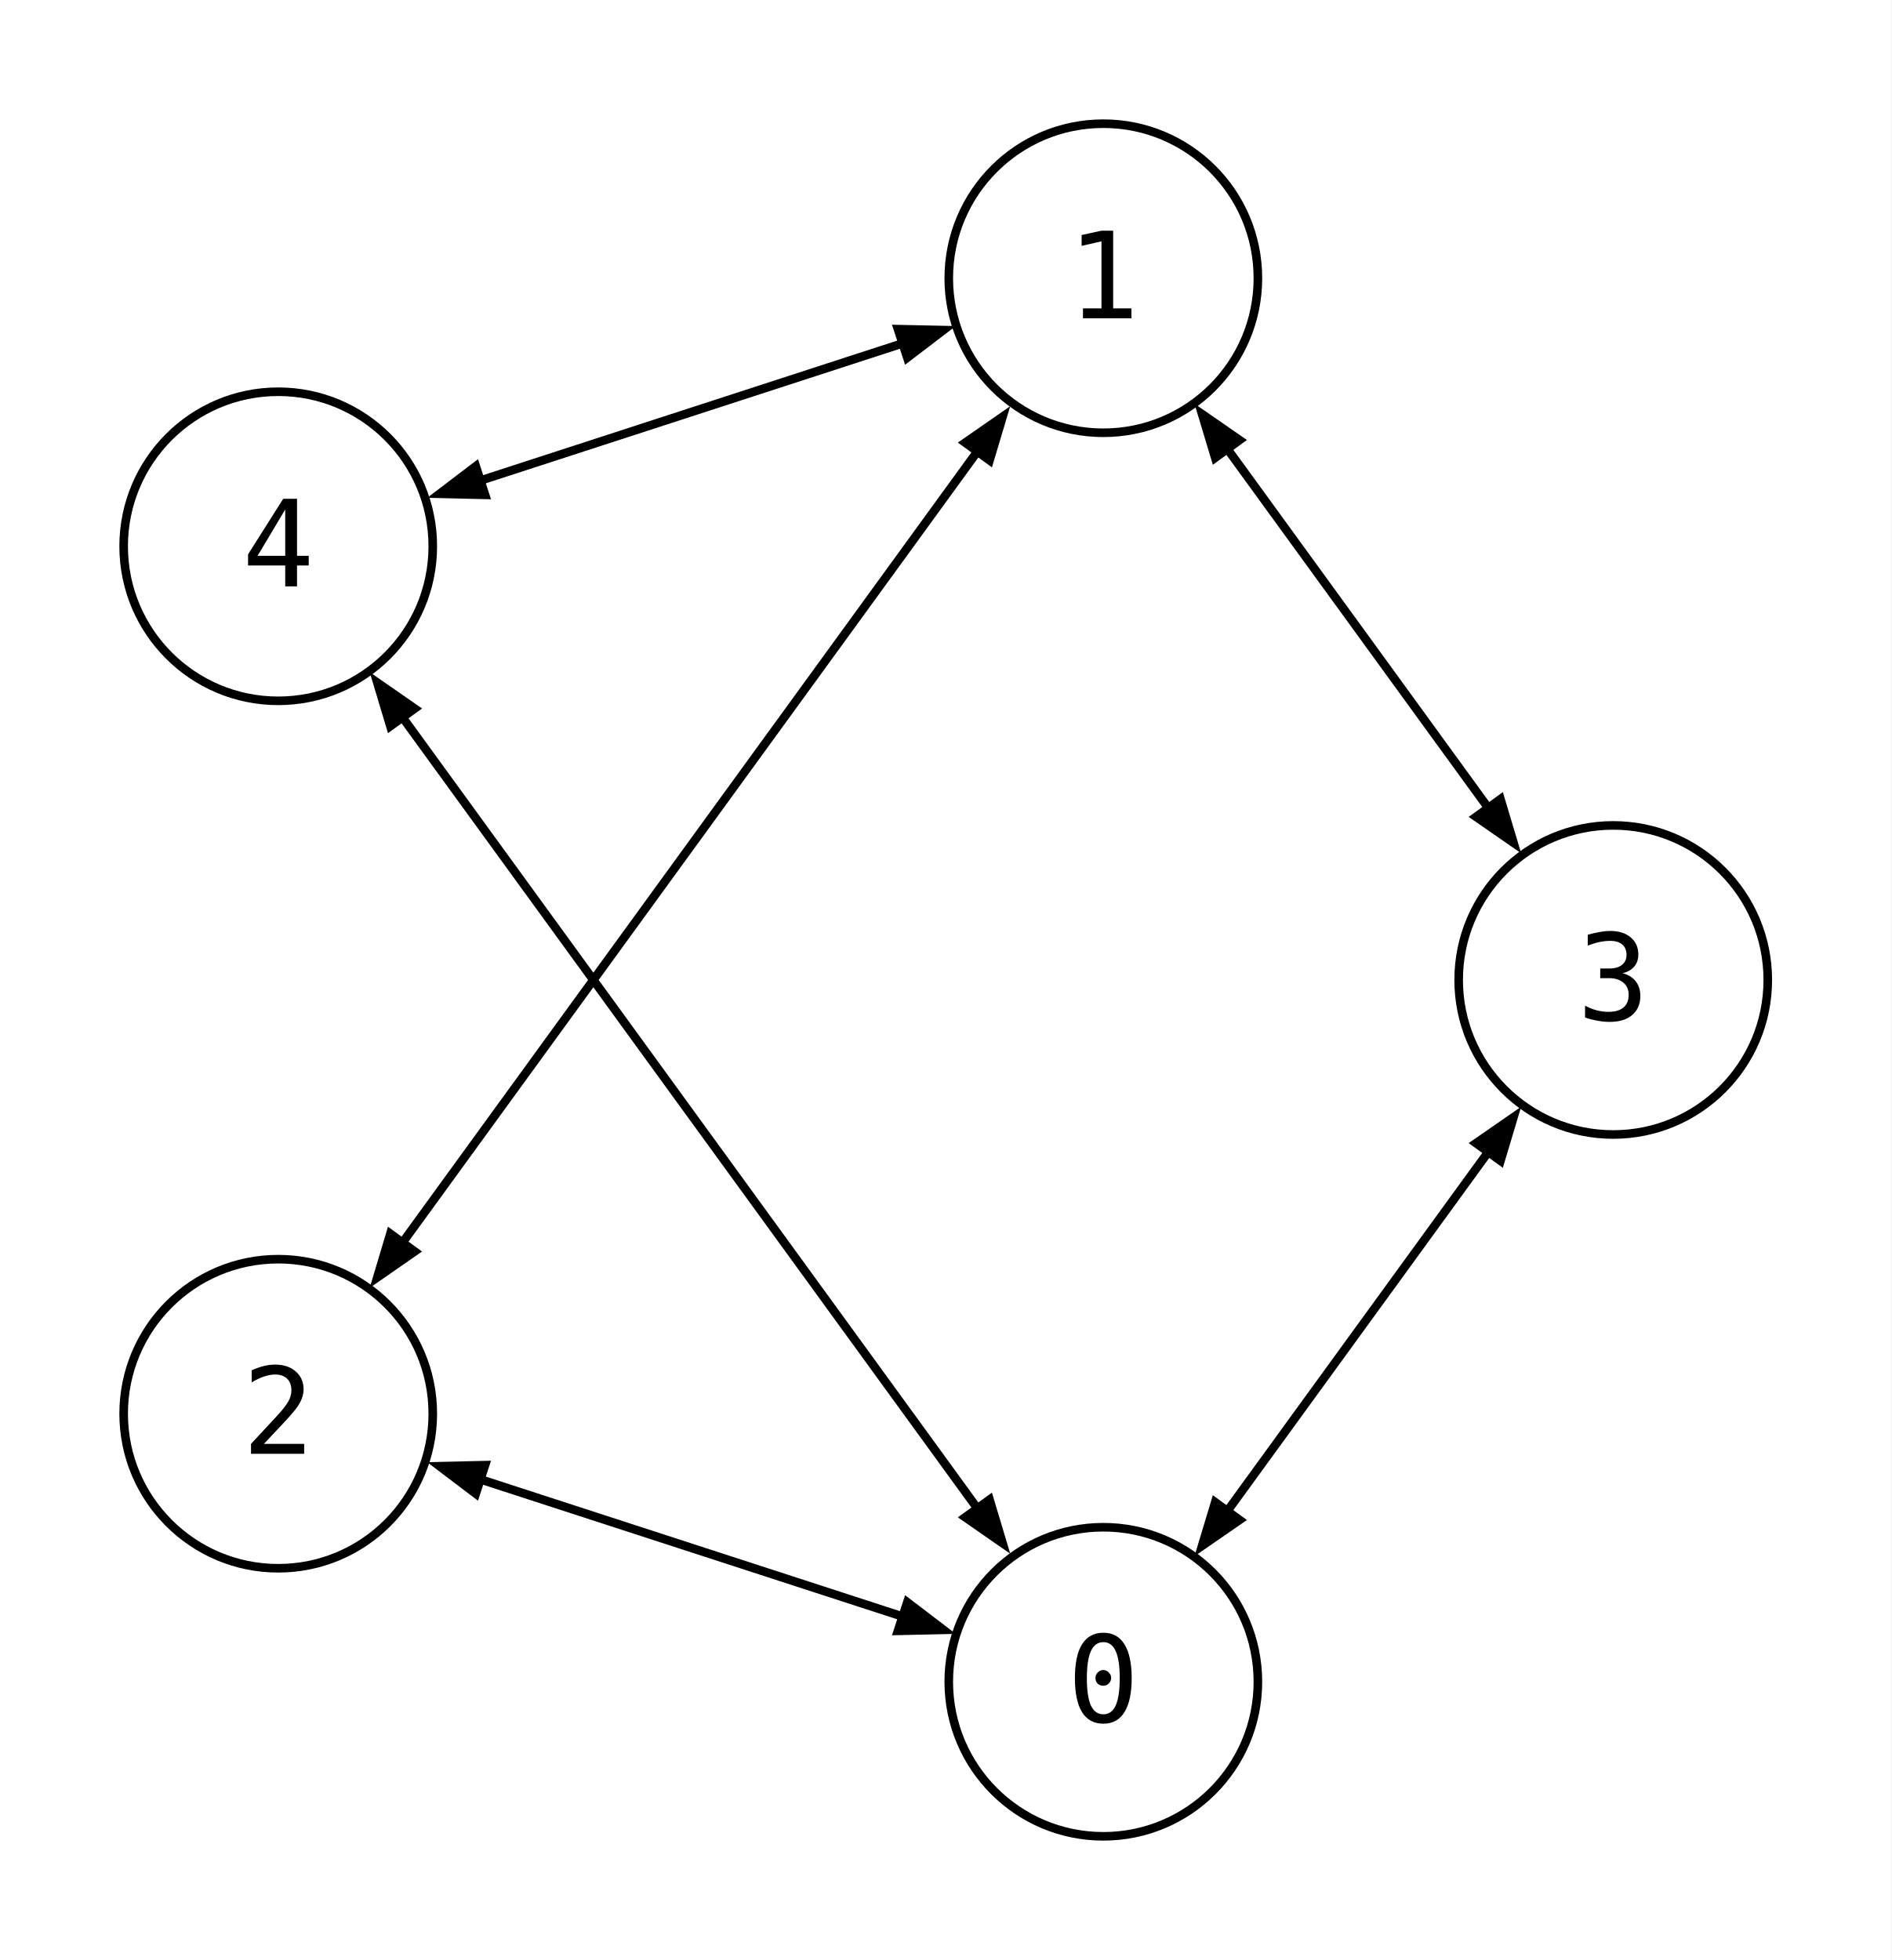
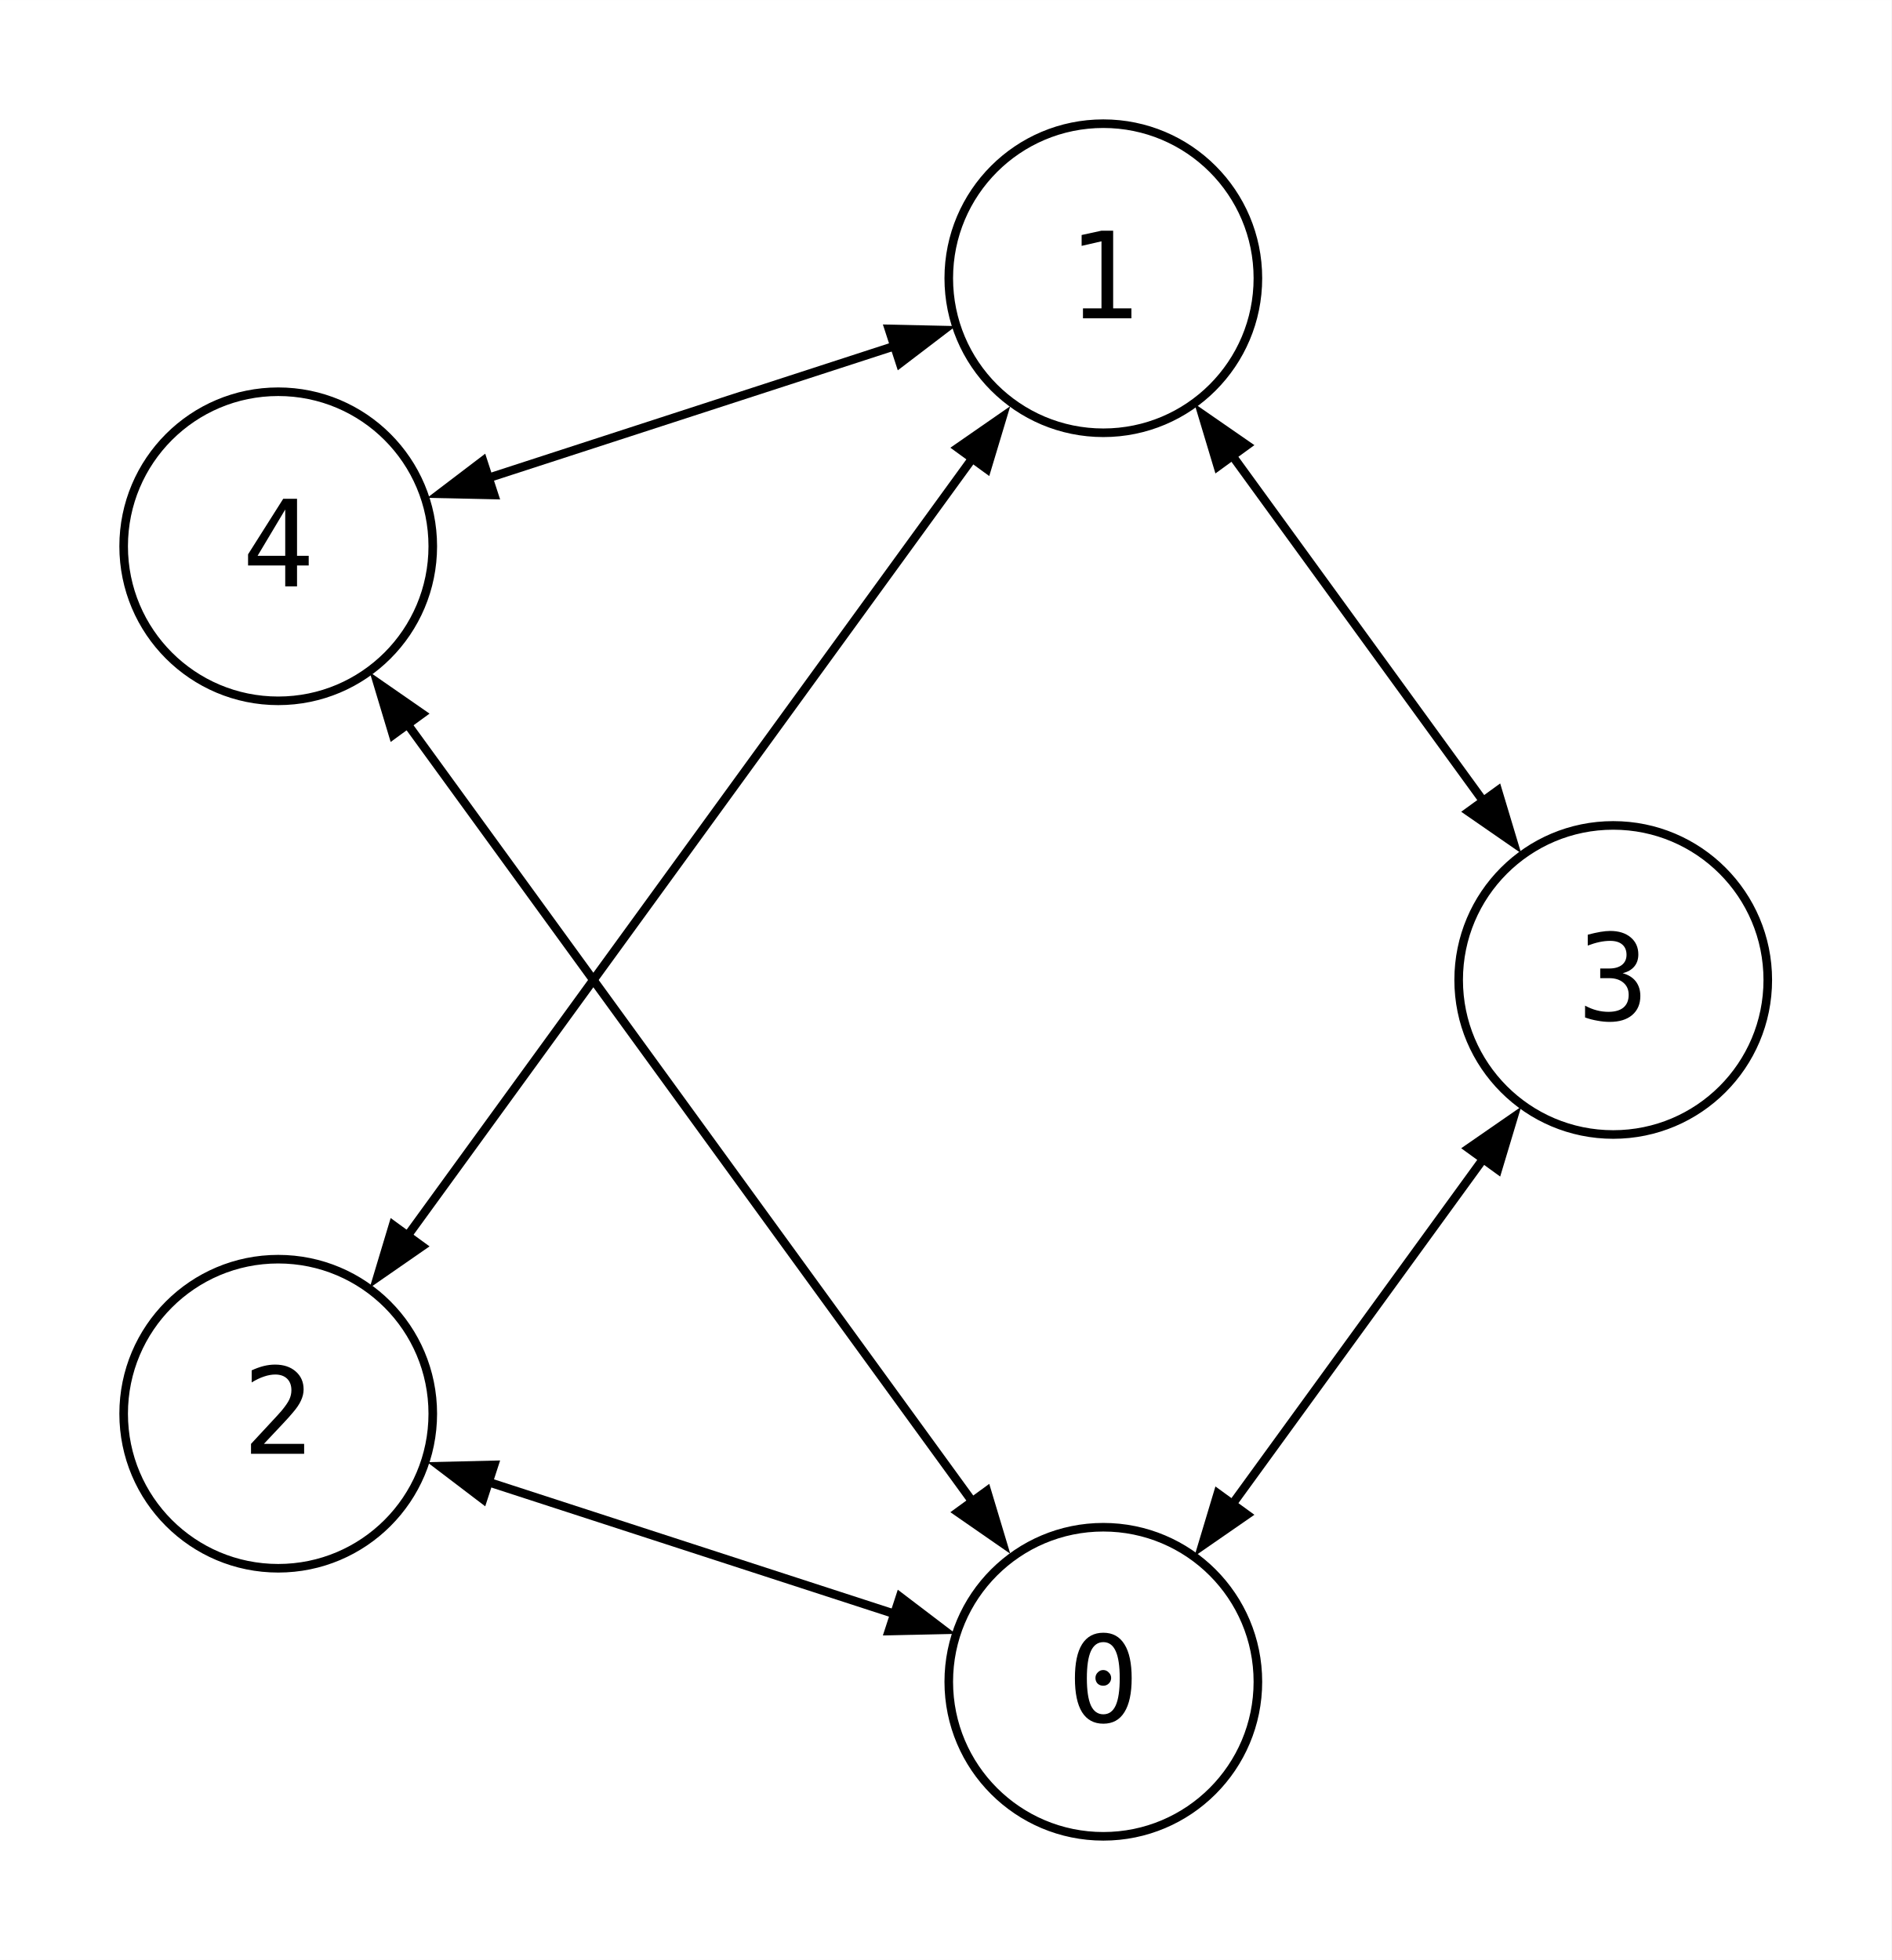
<svg xmlns="http://www.w3.org/2000/svg" width="220pt" height="228pt" viewBox="0.00 0.00 220.27 228.27">
  <g id="graph0" class="graph" transform="scale(1 1) rotate(0) translate(14.4 213.87)">
    <polygon fill="white" stroke="none" points="-14.4,14.4 -14.4,-213.87 205.87,-213.87 205.87,14.4 -14.4,14.4" />
    <g id="node1" class="node">
      <ellipse fill="none" stroke="black" cx="114.09" cy="-18" rx="18" ry="18" />
      <text text-anchor="middle" x="114.09" y="-13.32" font-family="monospace" font-size="14.00">0</text>
    </g>
    <g id="node3" class="node">
      <ellipse fill="none" stroke="black" cx="18" cy="-49.22" rx="18" ry="18" />
      <text text-anchor="middle" x="18" y="-44.55" font-family="monospace" font-size="14.00">2</text>
    </g>
    <g id="edge1" class="edge">
-       <path fill="none" stroke="black" d="M90.89,-25.54C75.93,-30.4 56.52,-36.7 41.5,-41.59" />
-       <polygon fill="black" stroke="black" points="91.26,-27.26 95.47,-24.05 90.17,-23.93 91.26,-27.26" />
-       <polygon fill="black" stroke="black" points="41.01,-39.91 36.79,-43.11 42.09,-43.23 41.01,-39.91" />
+       <path fill="none" stroke="black" d="M89.99,-25.83C75.38,-30.58 56.8,-36.61 42.18,-41.36" />
+       <polygon fill="black" stroke="black" points="90.41,-27.9 95.47,-24.05 89.11,-23.91 90.41,-27.9" />
+       <polygon fill="black" stroke="black" points="41.85,-39.26 36.79,-43.11 43.15,-43.26 41.85,-39.26" />
    </g>
    <g id="node4" class="node">
      <ellipse fill="none" stroke="black" cx="173.47" cy="-99.74" rx="18" ry="18" />
      <text text-anchor="middle" x="173.47" y="-95.06" font-family="monospace" font-size="14.00">3</text>
    </g>
    <g id="edge3" class="edge">
-       <path fill="none" stroke="black" d="M128.42,-37.73C137.67,-50.46 149.66,-66.97 158.95,-79.75" />
-       <polygon fill="black" stroke="black" points="129.95,-36.85 125.59,-33.84 127.12,-38.91 129.95,-36.85" />
-       <polygon fill="black" stroke="black" points="157.5,-80.73 161.86,-83.75 160.34,-78.68 157.5,-80.73" />
+       <path fill="none" stroke="black" d="M128.98,-38.5C138.01,-50.93 149.49,-66.73 158.53,-79.17" />
+       <polygon fill="black" stroke="black" points="130.82,-37.46 125.59,-33.84 127.42,-39.93 130.82,-37.46" />
+       <polygon fill="black" stroke="black" points="156.63,-80.13 161.86,-83.75 160.03,-77.66 156.63,-80.13" />
    </g>
    <g id="node5" class="node">
      <ellipse fill="none" stroke="black" cx="18" cy="-150.25" rx="18" ry="18" />
      <text text-anchor="middle" x="18" y="-145.58" font-family="monospace" font-size="14.00">4</text>
    </g>
    <g id="edge5" class="edge">
-       <path fill="none" stroke="black" d="M99.56,-38C81.37,-63.04 50.39,-105.67 32.3,-130.57" />
-       <polygon fill="black" stroke="black" points="100.84,-39.21 102.36,-34.14 98.01,-37.16 100.84,-39.21" />
-       <polygon fill="black" stroke="black" points="31.06,-129.3 29.54,-134.37 33.89,-131.35 31.06,-129.3" />
+       <path fill="none" stroke="black" d="M99.07,-38.67C81.03,-63.5 50.96,-104.89 32.95,-129.67" />
+       <polygon fill="black" stroke="black" points="100.53,-40.23 102.36,-34.14 97.14,-37.76 100.53,-40.23" />
+       <polygon fill="black" stroke="black" points="31.37,-128.28 29.54,-134.37 34.76,-130.75 31.37,-128.28" />
    </g>
    <g id="node2" class="node">
      <ellipse fill="none" stroke="black" cx="114.09" cy="-181.47" rx="18" ry="18" />
      <text text-anchor="middle" x="114.09" y="-176.8" font-family="monospace" font-size="14.00">1</text>
    </g>
    <g id="edge2" class="edge">
-       <path fill="none" stroke="black" d="M99.56,-161.48C81.37,-136.44 50.39,-93.81 32.3,-68.91" />
-       <polygon fill="black" stroke="black" points="98.01,-162.32 102.36,-165.34 100.84,-160.26 98.01,-162.32" />
-       <polygon fill="black" stroke="black" points="33.89,-68.12 29.54,-65.1 31.06,-70.18 33.89,-68.12" />
+       <path fill="none" stroke="black" d="M99.07,-160.8C81.03,-135.98 50.96,-94.59 32.95,-69.8" />
+       <polygon fill="black" stroke="black" points="97.14,-161.72 102.36,-165.34 100.53,-159.25 97.14,-161.72" />
+       <polygon fill="black" stroke="black" points="34.76,-68.72 29.54,-65.1 31.37,-71.19 34.76,-68.72" />
    </g>
    <g id="edge4" class="edge">
-       <path fill="none" stroke="black" d="M128.42,-161.75C137.67,-149.01 149.66,-132.51 158.95,-119.73" />
-       <polygon fill="black" stroke="black" points="127.12,-160.56 125.59,-165.64 129.95,-162.62 127.12,-160.56" />
-       <polygon fill="black" stroke="black" points="160.34,-120.8 161.86,-115.72 157.5,-118.74 160.34,-120.8" />
+       <path fill="none" stroke="black" d="M128.98,-160.98C138.01,-148.55 149.49,-132.75 158.53,-120.31" />
+       <polygon fill="black" stroke="black" points="127.42,-159.55 125.59,-165.64 130.82,-162.02 127.42,-159.55" />
+       <polygon fill="black" stroke="black" points="160.03,-121.81 161.86,-115.72 156.63,-119.34 160.03,-121.81" />
    </g>
    <g id="edge6" class="edge">
-       <path fill="none" stroke="black" d="M90.89,-173.94C75.93,-169.08 56.52,-162.77 41.5,-157.89" />
-       <polygon fill="black" stroke="black" points="90.17,-175.54 95.47,-175.43 91.26,-172.22 90.17,-175.54" />
-       <polygon fill="black" stroke="black" points="42.09,-156.24 36.79,-156.36 41.01,-159.57 42.09,-156.24" />
+       <path fill="none" stroke="black" d="M89.99,-173.64C75.38,-168.9 56.8,-162.86 42.18,-158.11" />
+       <polygon fill="black" stroke="black" points="89.11,-175.57 95.47,-175.43 90.41,-171.57 89.11,-175.57" />
+       <polygon fill="black" stroke="black" points="43.15,-156.22 36.79,-156.36 41.85,-160.21 43.15,-156.22" />
    </g>
  </g>
</svg>
